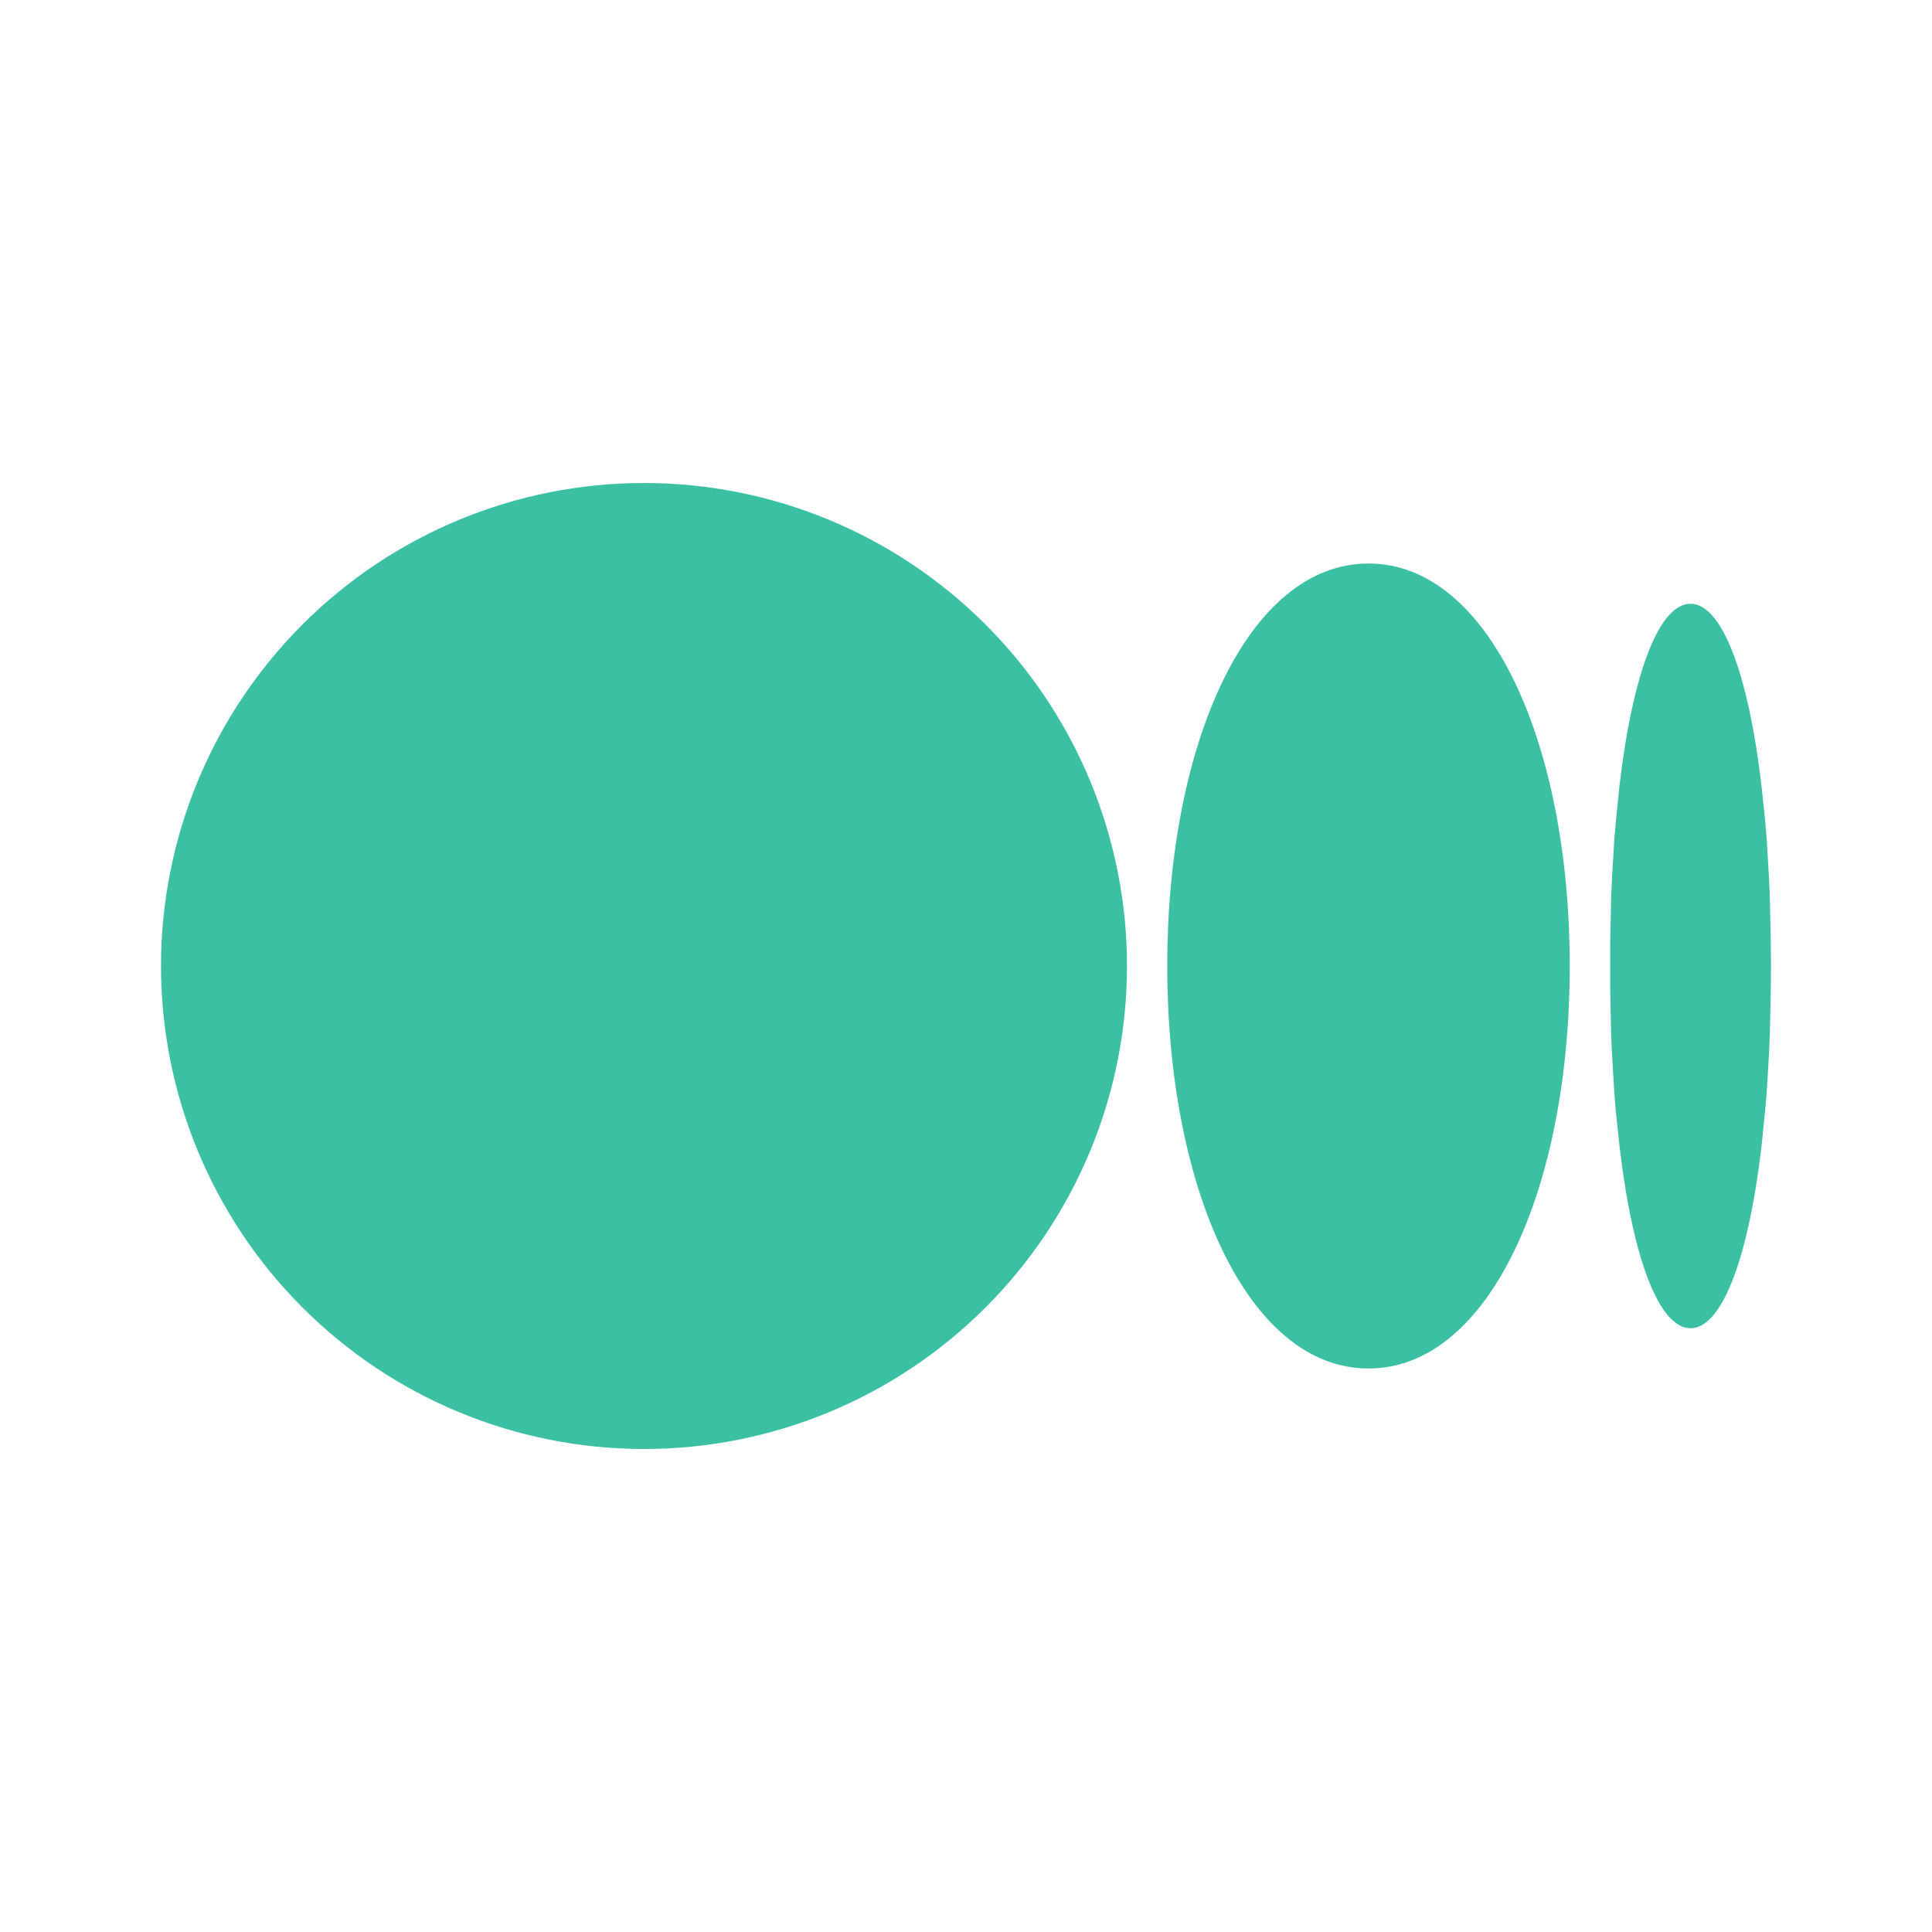
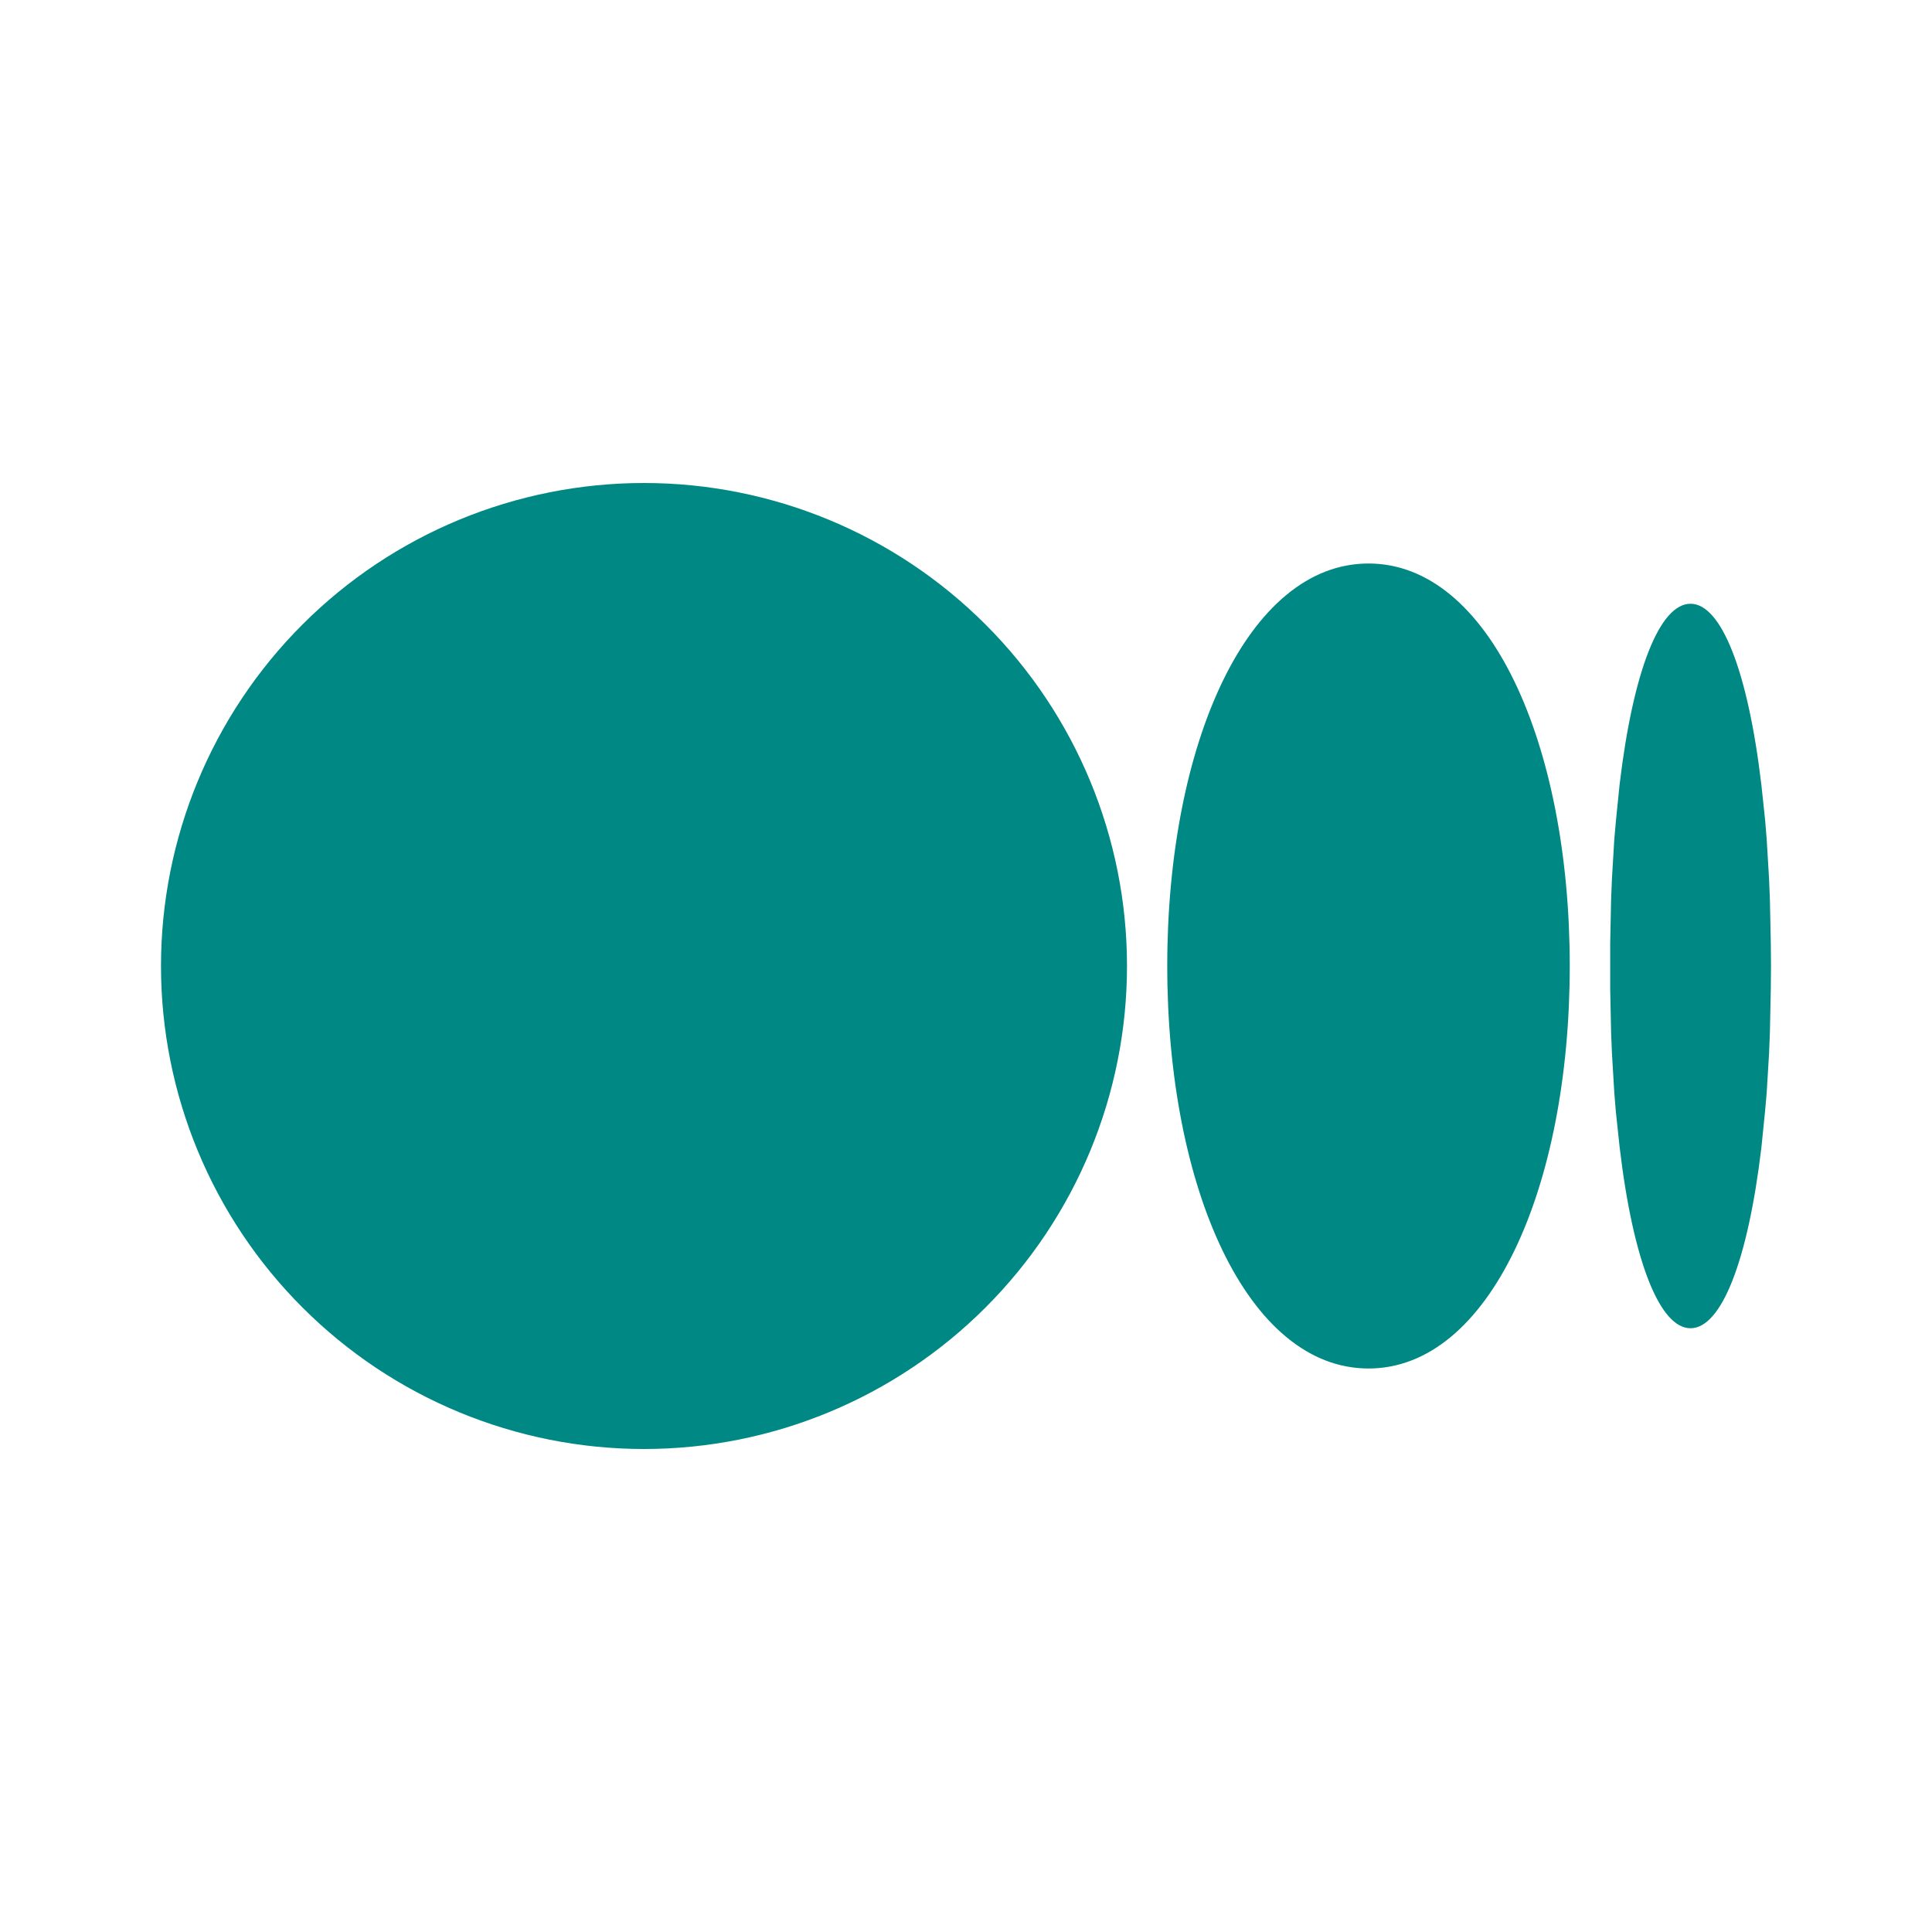
<svg xmlns="http://www.w3.org/2000/svg" width="30" height="30" viewBox="0 0 30 30" fill="none">
  <g id="Group">
-     <path id="Vector" d="M10 7.5C11.989 7.5 13.897 8.29 15.303 9.697C16.71 11.103 17.5 13.011 17.5 15C17.5 16.989 16.71 18.897 15.303 20.303C13.897 21.71 11.989 22.5 10 22.5C8.011 22.5 6.103 21.71 4.697 20.303C3.29 18.897 2.5 16.989 2.5 15C2.5 13.011 3.29 11.103 4.697 9.697C6.103 8.29 8.011 7.5 10 7.5ZM21.25 8.75C23.125 8.75 24.375 11.549 24.375 15C24.375 18.451 23.125 21.25 21.25 21.25C19.375 21.25 18.125 18.451 18.125 15C18.125 11.549 19.375 8.75 21.25 8.75ZM26.25 9.375C26.725 9.375 27.14 10.409 27.35 12.182L27.409 12.736L27.433 13.03L27.47 13.648L27.483 13.971L27.497 14.648L27.5 15L27.497 15.352L27.483 16.029L27.47 16.354L27.433 16.97L27.407 17.264L27.351 17.817C27.14 19.593 26.726 20.625 26.25 20.625C25.775 20.625 25.36 19.591 25.15 17.817L25.091 17.264C25.083 17.166 25.075 17.068 25.067 16.97L25.03 16.352C25.025 16.245 25.021 16.137 25.017 16.029L25.003 15.352V14.648L25.017 13.971L25.03 13.646L25.067 13.03L25.093 12.736L25.149 12.182C25.36 10.408 25.774 9.375 26.25 9.375Z" fill="#3CC0A3" />
+     <path id="Vector" d="M10 7.5C11.989 7.5 13.897 8.29 15.303 9.697C16.71 11.103 17.5 13.011 17.5 15C17.5 16.989 16.71 18.897 15.303 20.303C13.897 21.71 11.989 22.5 10 22.5C8.011 22.5 6.103 21.71 4.697 20.303C3.29 18.897 2.5 16.989 2.5 15C2.5 13.011 3.29 11.103 4.697 9.697C6.103 8.29 8.011 7.5 10 7.5ZM21.25 8.75C23.125 8.75 24.375 11.549 24.375 15C24.375 18.451 23.125 21.25 21.25 21.25C19.375 21.25 18.125 18.451 18.125 15C18.125 11.549 19.375 8.75 21.25 8.75ZM26.25 9.375C26.725 9.375 27.14 10.409 27.35 12.182L27.409 12.736L27.433 13.03L27.47 13.648L27.483 13.971L27.497 14.648L27.5 15L27.497 15.352L27.483 16.029L27.47 16.354L27.433 16.97L27.407 17.264L27.351 17.817C27.14 19.593 26.726 20.625 26.25 20.625C25.775 20.625 25.36 19.591 25.15 17.817L25.091 17.264C25.083 17.166 25.075 17.068 25.067 16.97L25.03 16.352C25.025 16.245 25.021 16.137 25.017 16.029L25.003 15.352V14.648L25.017 13.971L25.03 13.646L25.067 13.03L25.093 12.736L25.149 12.182C25.36 10.408 25.774 9.375 26.25 9.375Z" fill="#008884" />
  </g>
</svg>
